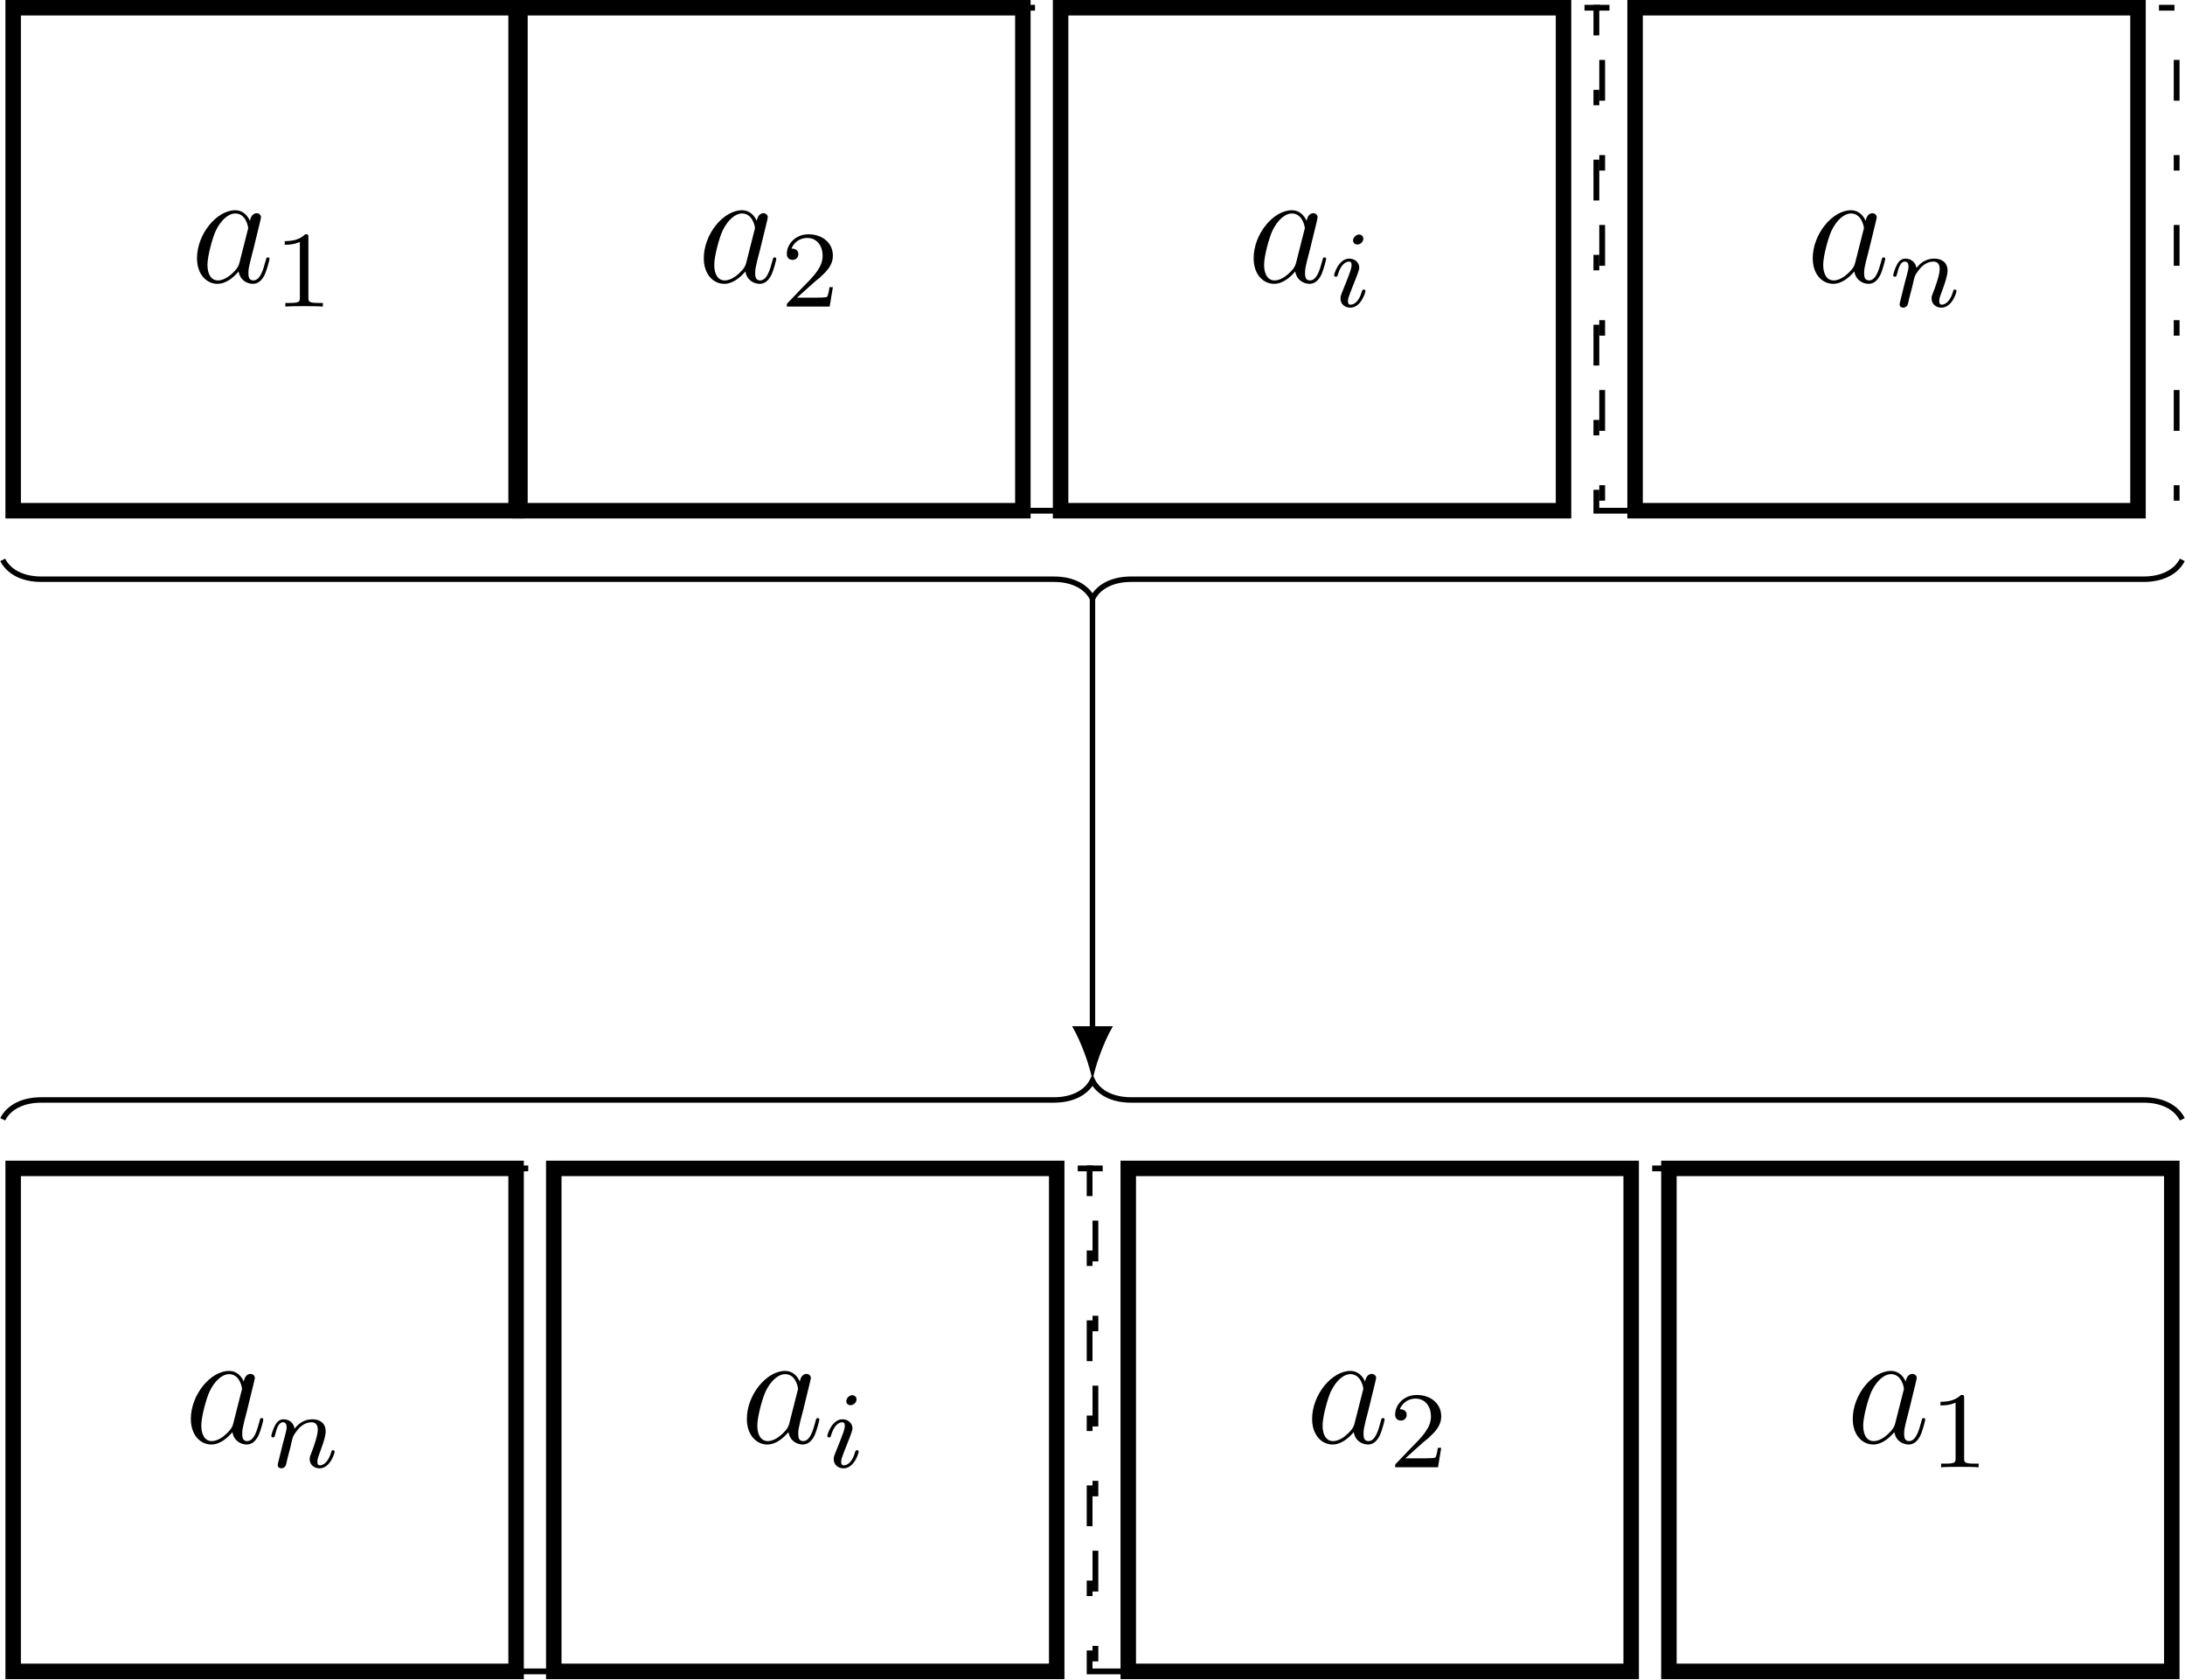
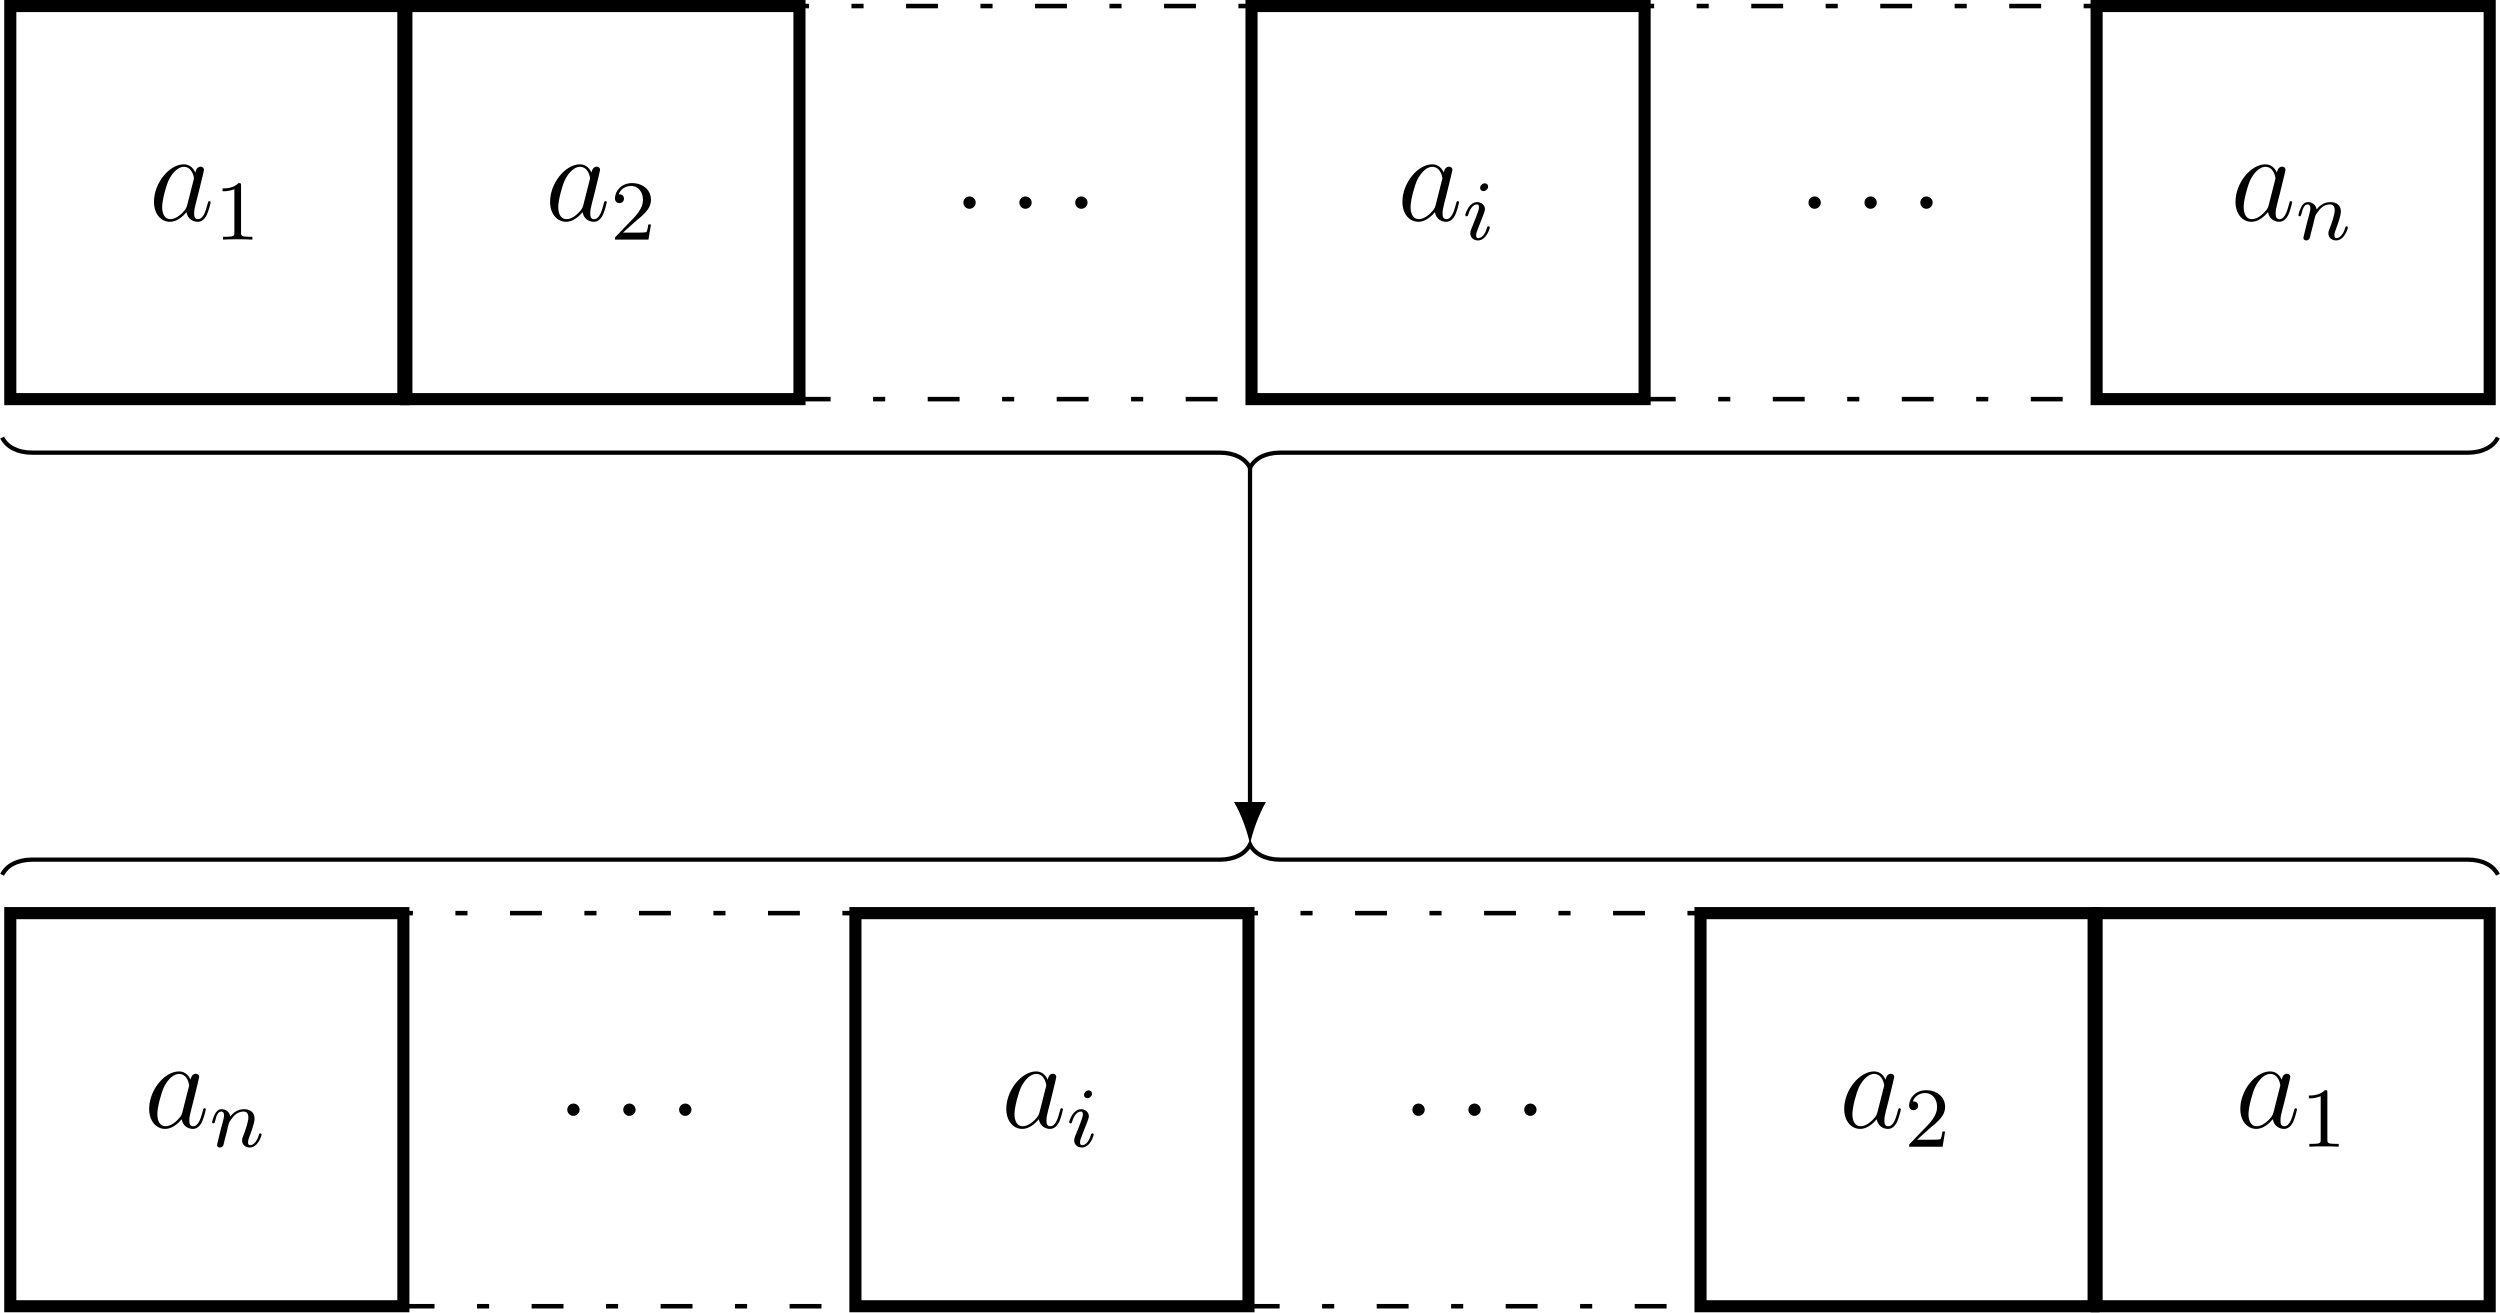
- <svg xmlns="http://www.w3.org/2000/svg" xmlns:xlink="http://www.w3.org/1999/xlink" width="160.104pt" height="123.024pt" viewBox="0 0 160.104 123.024" version="1.1">
+ <svg xmlns="http://www.w3.org/2000/svg" xmlns:xlink="http://www.w3.org/1999/xlink" width="234.372pt" height="123.024pt" viewBox="0 0 234.372 123.024" version="1.1">
  <defs>
    <g>
      <symbol overflow="visible" id="glyph0-0">
        <path style="stroke:none;" d="" />
      </symbol>
      <symbol overflow="visible" id="glyph0-1">
        <path style="stroke:none;" d="M 3.594 -1.422 C 3.531 -1.219 3.531 -1.188 3.375 -0.969 C 3.109 -0.641 2.578 -0.125 2.016 -0.125 C 1.531 -0.125 1.25 -0.562 1.25 -1.266 C 1.25 -1.922 1.625 -3.266 1.859 -3.766 C 2.266 -4.609 2.828 -5.031 3.281 -5.031 C 4.078 -5.031 4.234 -4.047 4.234 -3.953 C 4.234 -3.938 4.203 -3.797 4.188 -3.766 Z M 4.359 -4.484 C 4.234 -4.797 3.906 -5.266 3.281 -5.266 C 1.938 -5.266 0.484 -3.531 0.484 -1.75 C 0.484 -0.578 1.172 0.125 1.984 0.125 C 2.641 0.125 3.203 -0.391 3.531 -0.781 C 3.656 -0.078 4.219 0.125 4.578 0.125 C 4.938 0.125 5.219 -0.094 5.438 -0.531 C 5.625 -0.938 5.797 -1.656 5.797 -1.703 C 5.797 -1.766 5.75 -1.812 5.672 -1.812 C 5.562 -1.812 5.562 -1.75 5.516 -1.578 C 5.328 -0.875 5.109 -0.125 4.609 -0.125 C 4.266 -0.125 4.25 -0.438 4.25 -0.672 C 4.25 -0.938 4.281 -1.078 4.391 -1.547 C 4.469 -1.844 4.531 -2.109 4.625 -2.453 C 5.062 -4.25 5.172 -4.672 5.172 -4.75 C 5.172 -4.906 5.047 -5.047 4.859 -5.047 C 4.484 -5.047 4.391 -4.625 4.359 -4.484 Z M 4.359 -4.484 " />
      </symbol>
      <symbol overflow="visible" id="glyph0-2">
        <path style="stroke:none;" d="M 2.203 -0.578 C 2.203 -0.922 1.906 -1.156 1.625 -1.156 C 1.281 -1.156 1.047 -0.875 1.047 -0.578 C 1.047 -0.234 1.328 0 1.609 0 C 1.953 0 2.203 -0.281 2.203 -0.578 Z M 2.203 -0.578 " />
      </symbol>
      <symbol overflow="visible" id="glyph1-0">
        <path style="stroke:none;" d="" />
      </symbol>
      <symbol overflow="visible" id="glyph1-1">
        <path style="stroke:none;" d="M 2.5 -5.078 C 2.5 -5.297 2.484 -5.297 2.266 -5.297 C 1.938 -4.984 1.516 -4.797 0.766 -4.797 L 0.766 -4.531 C 0.984 -4.531 1.406 -4.531 1.875 -4.734 L 1.875 -0.656 C 1.875 -0.359 1.844 -0.266 1.094 -0.266 L 0.812 -0.266 L 0.812 0 C 1.141 -0.031 1.828 -0.031 2.188 -0.031 C 2.547 -0.031 3.234 -0.031 3.562 0 L 3.562 -0.266 L 3.281 -0.266 C 2.531 -0.266 2.5 -0.359 2.5 -0.656 Z M 2.5 -5.078 " />
      </symbol>
      <symbol overflow="visible" id="glyph1-2">
        <path style="stroke:none;" d="M 2.25 -1.625 C 2.375 -1.75 2.703 -2.016 2.844 -2.125 C 3.328 -2.578 3.797 -3.016 3.797 -3.734 C 3.797 -4.688 3 -5.297 2.016 -5.297 C 1.047 -5.297 0.422 -4.578 0.422 -3.859 C 0.422 -3.469 0.734 -3.422 0.844 -3.422 C 1.016 -3.422 1.266 -3.531 1.266 -3.844 C 1.266 -4.25 0.859 -4.25 0.766 -4.25 C 1 -4.844 1.531 -5.031 1.922 -5.031 C 2.656 -5.031 3.047 -4.406 3.047 -3.734 C 3.047 -2.906 2.469 -2.297 1.516 -1.344 L 0.516 -0.297 C 0.422 -0.219 0.422 -0.203 0.422 0 L 3.562 0 L 3.797 -1.422 L 3.547 -1.422 C 3.531 -1.266 3.469 -0.875 3.375 -0.719 C 3.328 -0.656 2.719 -0.656 2.594 -0.656 L 1.172 -0.656 Z M 2.25 -1.625 " />
      </symbol>
      <symbol overflow="visible" id="glyph2-0">
        <path style="stroke:none;" d="" />
      </symbol>
      <symbol overflow="visible" id="glyph2-1">
        <path style="stroke:none;" d="M 2.375 -4.969 C 2.375 -5.141 2.25 -5.281 2.062 -5.281 C 1.859 -5.281 1.625 -5.078 1.625 -4.844 C 1.625 -4.672 1.75 -4.547 1.938 -4.547 C 2.141 -4.547 2.375 -4.734 2.375 -4.969 Z M 1.219 -2.047 L 0.781 -0.953 C 0.734 -0.828 0.703 -0.734 0.703 -0.594 C 0.703 -0.203 1 0.078 1.422 0.078 C 2.203 0.078 2.531 -1.031 2.531 -1.141 C 2.531 -1.219 2.469 -1.25 2.406 -1.25 C 2.312 -1.25 2.297 -1.188 2.266 -1.109 C 2.094 -0.469 1.766 -0.141 1.438 -0.141 C 1.344 -0.141 1.25 -0.188 1.25 -0.391 C 1.25 -0.594 1.312 -0.734 1.406 -0.984 C 1.484 -1.188 1.562 -1.406 1.656 -1.625 L 1.906 -2.266 C 1.969 -2.453 2.078 -2.703 2.078 -2.844 C 2.078 -3.234 1.75 -3.516 1.344 -3.516 C 0.578 -3.516 0.234 -2.406 0.234 -2.297 C 0.234 -2.219 0.297 -2.188 0.359 -2.188 C 0.469 -2.188 0.469 -2.234 0.5 -2.312 C 0.719 -3.078 1.078 -3.297 1.328 -3.297 C 1.438 -3.297 1.516 -3.25 1.516 -3.031 C 1.516 -2.953 1.5 -2.844 1.422 -2.594 Z M 1.219 -2.047 " />
      </symbol>
      <symbol overflow="visible" id="glyph2-2">
        <path style="stroke:none;" d="M 1.594 -1.312 C 1.625 -1.422 1.703 -1.734 1.719 -1.844 C 1.828 -2.281 1.828 -2.281 2.016 -2.547 C 2.281 -2.938 2.656 -3.297 3.188 -3.297 C 3.469 -3.297 3.641 -3.125 3.641 -2.75 C 3.641 -2.312 3.312 -1.406 3.156 -1.016 C 3.047 -0.75 3.047 -0.703 3.047 -0.594 C 3.047 -0.141 3.422 0.078 3.766 0.078 C 4.547 0.078 4.875 -1.031 4.875 -1.141 C 4.875 -1.219 4.812 -1.25 4.75 -1.25 C 4.656 -1.25 4.641 -1.188 4.625 -1.109 C 4.438 -0.453 4.094 -0.141 3.797 -0.141 C 3.672 -0.141 3.609 -0.219 3.609 -0.406 C 3.609 -0.594 3.672 -0.766 3.75 -0.969 C 3.859 -1.266 4.219 -2.188 4.219 -2.625 C 4.219 -3.234 3.797 -3.516 3.234 -3.516 C 2.578 -3.516 2.172 -3.125 1.938 -2.828 C 1.875 -3.266 1.531 -3.516 1.125 -3.516 C 0.844 -3.516 0.641 -3.328 0.516 -3.078 C 0.312 -2.703 0.234 -2.312 0.234 -2.297 C 0.234 -2.219 0.297 -2.188 0.359 -2.188 C 0.469 -2.188 0.469 -2.219 0.531 -2.438 C 0.625 -2.828 0.766 -3.297 1.094 -3.297 C 1.312 -3.297 1.359 -3.094 1.359 -2.922 C 1.359 -2.766 1.312 -2.625 1.25 -2.359 C 1.234 -2.297 1.109 -1.828 1.078 -1.719 L 0.781 -0.516 C 0.75 -0.391 0.703 -0.203 0.703 -0.172 C 0.703 0.016 0.859 0.078 0.969 0.078 C 1.109 0.078 1.234 -0.016 1.281 -0.109 C 1.312 -0.156 1.375 -0.438 1.406 -0.594 Z M 1.594 -1.312 " />
      </symbol>
    </g>
    <clipPath id="clip1">
      <path d="M 0 85 L 39 85 L 39 123.023 L 0 123.023 Z M 0 85 " />
    </clipPath>
    <clipPath id="clip2">
-       <path d="M 40 85 L 78 85 L 78 123.023 L 40 123.023 Z M 40 85 " />
+       <path d="M 79 85 L 118 85 L 118 123.023 L 79 123.023 Z M 79 85 " />
    </clipPath>
    <clipPath id="clip3">
-       <path d="M 82 85 L 121 85 L 121 123.023 L 82 123.023 Z M 82 85 " />
+       <path d="M 158 85 L 197 85 L 197 123.023 L 158 123.023 Z M 158 85 " />
    </clipPath>
    <clipPath id="clip4">
-       <path d="M 121 85 L 160 85 L 160 123.023 L 121 123.023 Z M 121 85 " />
+       <path d="M 195 85 L 234 85 L 234 123.023 L 195 123.023 Z M 195 85 " />
    </clipPath>
    <clipPath id="clip5">
-       <path d="M 0 35 L 160.105 35 L 160.105 50 L 0 50 Z M 0 35 " />
+       <path d="M 0 35 L 234.371 35 L 234.371 50 L 0 50 Z M 0 35 " />
    </clipPath>
    <clipPath id="clip6">
-       <path d="M 0 73 L 160.105 73 L 160.105 88 L 0 88 Z M 0 73 " />
+       <path d="M 0 73 L 234.371 73 L 234.371 88 L 0 88 Z M 0 73 " />
    </clipPath>
  </defs>
  <g id="surface1">
    <path style="fill-rule:nonzero;fill:rgb(100%,100%,100%);fill-opacity:1;stroke-width:1.134;stroke-linecap:butt;stroke-linejoin:miter;stroke:rgb(0%,0%,0%);stroke-opacity:1;stroke-miterlimit:10;" d="M -18.426 -18.426 L 18.425 -18.426 L 18.425 18.426 L -18.426 18.426 Z M -18.426 -18.426 " transform="matrix(1,0,0,-1,19.391,18.992)" />
    <g style="fill:rgb(0%,0%,0%);fill-opacity:1;">
      <use xlink:href="#glyph0-1" x="13.952" y="20.67" />
    </g>
    <g style="fill:rgb(0%,0%,0%);fill-opacity:1;">
      <use xlink:href="#glyph1-1" x="20.097" y="22.463" />
    </g>
    <path style="fill-rule:nonzero;fill:rgb(100%,100%,100%);fill-opacity:1;stroke-width:1.134;stroke-linecap:butt;stroke-linejoin:miter;stroke:rgb(0%,0%,0%);stroke-opacity:1;stroke-miterlimit:10;" d="M -18.427 -18.426 L 18.424 -18.426 L 18.424 18.426 L -18.427 18.426 Z M -18.427 -18.426 " transform="matrix(1,0,0,-1,56.525,18.992)" />
    <g style="fill:rgb(0%,0%,0%);fill-opacity:1;">
      <use xlink:href="#glyph0-1" x="51.086" y="20.67" />
    </g>
    <g style="fill:rgb(0%,0%,0%);fill-opacity:1;">
      <use xlink:href="#glyph1-2" x="57.231" y="22.463" />
    </g>
    <path style="fill:none;stroke-width:0.425;stroke-linecap:butt;stroke-linejoin:miter;stroke:rgb(0%,0%,0%);stroke-opacity:1;stroke-dasharray:2.989,3.985,1.134,3.985;stroke-miterlimit:10;" d="M -21.26 -18.426 L 21.259 -18.426 L 21.259 18.426 L -21.26 18.426 Z M -21.26 -18.426 " transform="matrix(1,0,0,-1,96.139,18.992)" />
    <g style="fill:rgb(0%,0%,0%);fill-opacity:1;">
      <use xlink:href="#glyph0-2" x="89.269" y="19.574" />
    </g>
    <g style="fill:rgb(0%,0%,0%);fill-opacity:1;">
      <use xlink:href="#glyph0-2" x="94.517" y="19.574" />
    </g>
    <g style="fill:rgb(0%,0%,0%);fill-opacity:1;">
      <use xlink:href="#glyph0-2" x="99.754" y="19.574" />
    </g>
-     <path style="fill-rule:nonzero;fill:rgb(100%,100%,100%);fill-opacity:1;stroke-width:1.134;stroke-linecap:butt;stroke-linejoin:miter;stroke:rgb(0%,0%,0%);stroke-opacity:1;stroke-miterlimit:10;" d="M -18.424 -18.426 L 18.427 -18.426 L 18.427 18.426 L -18.424 18.426 Z M -18.424 -18.426 " transform="matrix(1,0,0,-1,96.139,18.992)" />
+     <path style="fill-rule:nonzero;fill:rgb(100%,100%,100%);fill-opacity:1;stroke-width:1.134;stroke-linecap:butt;stroke-linejoin:miter;stroke:rgb(0%,0%,0%);stroke-opacity:1;stroke-miterlimit:10;" d="M -18.425 -18.426 L 18.427 -18.426 L 18.427 18.426 L -18.425 18.426 Z M -18.425 -18.426 " transform="matrix(1,0,0,-1,135.753,18.992)" />
    <g style="fill:rgb(0%,0%,0%);fill-opacity:1;">
-       <use xlink:href="#glyph0-1" x="91.376" y="20.67" />
+       <use xlink:href="#glyph0-1" x="130.99" y="20.67" />
    </g>
    <g style="fill:rgb(0%,0%,0%);fill-opacity:1;">
-       <use xlink:href="#glyph2-1" x="97.521" y="22.463" />
+       <use xlink:href="#glyph2-1" x="137.135" y="22.463" />
    </g>
-     <path style="fill:none;stroke-width:0.425;stroke-linecap:butt;stroke-linejoin:miter;stroke:rgb(0%,0%,0%);stroke-opacity:1;stroke-dasharray:2.989,3.985,1.134,3.985;stroke-miterlimit:10;" d="M -21.26 -18.426 L 21.259 -18.426 L 21.259 18.426 L -21.26 18.426 Z M -21.26 -18.426 " transform="matrix(1,0,0,-1,138.233,18.992)" />
+     <path style="fill:none;stroke-width:0.425;stroke-linecap:butt;stroke-linejoin:miter;stroke:rgb(0%,0%,0%);stroke-opacity:1;stroke-dasharray:2.989,3.985,1.134,3.985;stroke-miterlimit:10;" d="M -21.262 -18.426 L 21.262 -18.426 L 21.262 18.426 L -21.262 18.426 Z M -21.262 -18.426 " transform="matrix(1,0,0,-1,175.367,18.992)" />
    <g style="fill:rgb(0%,0%,0%);fill-opacity:1;">
-       <use xlink:href="#glyph0-2" x="131.363" y="19.574" />
+       <use xlink:href="#glyph0-2" x="168.497" y="19.574" />
    </g>
    <g style="fill:rgb(0%,0%,0%);fill-opacity:1;">
-       <use xlink:href="#glyph0-2" x="136.611" y="19.574" />
+       <use xlink:href="#glyph0-2" x="173.745" y="19.574" />
    </g>
    <g style="fill:rgb(0%,0%,0%);fill-opacity:1;">
-       <use xlink:href="#glyph0-2" x="141.848" y="19.574" />
+       <use xlink:href="#glyph0-2" x="178.982" y="19.574" />
    </g>
-     <path style="fill-rule:nonzero;fill:rgb(100%,100%,100%);fill-opacity:1;stroke-width:1.134;stroke-linecap:butt;stroke-linejoin:miter;stroke:rgb(0%,0%,0%);stroke-opacity:1;stroke-miterlimit:10;" d="M -18.424 -18.426 L 18.427 -18.426 L 18.427 18.426 L -18.424 18.426 Z M -18.424 -18.426 " transform="matrix(1,0,0,-1,138.233,18.992)" />
+     <path style="fill-rule:nonzero;fill:rgb(100%,100%,100%);fill-opacity:1;stroke-width:1.134;stroke-linecap:butt;stroke-linejoin:miter;stroke:rgb(0%,0%,0%);stroke-opacity:1;stroke-miterlimit:10;" d="M -18.426 -18.426 L 18.425 -18.426 L 18.425 18.426 L -18.426 18.426 Z M -18.426 -18.426 " transform="matrix(1,0,0,-1,214.981,18.992)" />
    <g style="fill:rgb(0%,0%,0%);fill-opacity:1;">
-       <use xlink:href="#glyph0-1" x="132.343" y="20.67" />
+       <use xlink:href="#glyph0-1" x="209.091" y="20.67" />
    </g>
    <g style="fill:rgb(0%,0%,0%);fill-opacity:1;">
-       <use xlink:href="#glyph2-2" x="138.487" y="22.463" />
+       <use xlink:href="#glyph2-2" x="215.236" y="22.463" />
    </g>
    <path style=" stroke:none;fill-rule:nonzero;fill:rgb(100%,100%,100%);fill-opacity:1;" d="M 0.965 122.457 L 37.816 122.457 L 37.816 85.605 L 0.965 85.605 Z M 0.965 122.457 " />
    <g clip-path="url(#clip1)" clip-rule="nonzero">
      <path style="fill:none;stroke-width:1.134;stroke-linecap:butt;stroke-linejoin:miter;stroke:rgb(0%,0%,0%);stroke-opacity:1;stroke-miterlimit:10;" d="M -18.426 -18.425 L 18.425 -18.425 L 18.425 18.427 L -18.426 18.427 Z M -18.426 -18.425 " transform="matrix(1,0,0,-1,19.391,104.032)" />
    </g>
    <g style="fill:rgb(0%,0%,0%);fill-opacity:1;">
      <use xlink:href="#glyph0-1" x="13.5" y="105.709" />
    </g>
    <g style="fill:rgb(0%,0%,0%);fill-opacity:1;">
      <use xlink:href="#glyph2-2" x="19.645" y="107.502" />
    </g>
    <path style="fill:none;stroke-width:0.425;stroke-linecap:butt;stroke-linejoin:miter;stroke:rgb(0%,0%,0%);stroke-opacity:1;stroke-dasharray:2.989,3.985,1.134,3.985;stroke-miterlimit:10;" d="M -21.259 -18.425 L 21.261 -18.425 L 21.261 18.427 L -21.259 18.427 Z M -21.259 -18.425 " transform="matrix(1,0,0,-1,59.005,104.032)" />
    <g style="fill:rgb(0%,0%,0%);fill-opacity:1;">
      <use xlink:href="#glyph0-2" x="52.135" y="104.613" />
    </g>
    <g style="fill:rgb(0%,0%,0%);fill-opacity:1;">
      <use xlink:href="#glyph0-2" x="57.383" y="104.613" />
    </g>
    <g style="fill:rgb(0%,0%,0%);fill-opacity:1;">
      <use xlink:href="#glyph0-2" x="62.62" y="104.613" />
    </g>
-     <path style=" stroke:none;fill-rule:nonzero;fill:rgb(100%,100%,100%);fill-opacity:1;" d="M 40.578 122.457 L 77.43 122.457 L 77.43 85.605 L 40.578 85.605 Z M 40.578 122.457 " />
+     <path style=" stroke:none;fill-rule:nonzero;fill:rgb(100%,100%,100%);fill-opacity:1;" d="M 80.195 122.457 L 117.043 122.457 L 117.043 85.605 L 80.195 85.605 Z M 80.195 122.457 " />
    <g clip-path="url(#clip2)" clip-rule="nonzero">
-       <path style="fill:none;stroke-width:1.134;stroke-linecap:butt;stroke-linejoin:miter;stroke:rgb(0%,0%,0%);stroke-opacity:1;stroke-miterlimit:10;" d="M -18.427 -18.425 L 18.425 -18.425 L 18.425 18.427 L -18.427 18.427 Z M -18.427 -18.425 " transform="matrix(1,0,0,-1,59.005,104.032)" />
+       <path style="fill:none;stroke-width:1.134;stroke-linecap:butt;stroke-linejoin:miter;stroke:rgb(0%,0%,0%);stroke-opacity:1;stroke-miterlimit:10;" d="M -18.424 -18.425 L 18.424 -18.425 L 18.424 18.427 L -18.424 18.427 Z M -18.424 -18.425 " transform="matrix(1,0,0,-1,98.619,104.032)" />
    </g>
    <g style="fill:rgb(0%,0%,0%);fill-opacity:1;">
-       <use xlink:href="#glyph0-1" x="54.242" y="105.709" />
+       <use xlink:href="#glyph0-1" x="93.856" y="105.709" />
    </g>
    <g style="fill:rgb(0%,0%,0%);fill-opacity:1;">
-       <use xlink:href="#glyph2-1" x="60.387" y="107.502" />
+       <use xlink:href="#glyph2-1" x="100.001" y="107.502" />
    </g>
-     <path style="fill:none;stroke-width:0.425;stroke-linecap:butt;stroke-linejoin:miter;stroke:rgb(0%,0%,0%);stroke-opacity:1;stroke-dasharray:2.989,3.985,1.134,3.985;stroke-miterlimit:10;" d="M -21.259 -18.425 L 21.26 -18.425 L 21.26 18.427 L -21.259 18.427 Z M -21.259 -18.425 " transform="matrix(1,0,0,-1,101.099,104.032)" />
+     <path style="fill:none;stroke-width:0.425;stroke-linecap:butt;stroke-linejoin:miter;stroke:rgb(0%,0%,0%);stroke-opacity:1;stroke-dasharray:2.989,3.985,1.134,3.985;stroke-miterlimit:10;" d="M -21.26 -18.425 L 21.259 -18.425 L 21.259 18.427 L -21.26 18.427 Z M -21.26 -18.425 " transform="matrix(1,0,0,-1,138.233,104.032)" />
    <g style="fill:rgb(0%,0%,0%);fill-opacity:1;">
-       <use xlink:href="#glyph0-2" x="94.229" y="104.613" />
+       <use xlink:href="#glyph0-2" x="131.363" y="104.613" />
    </g>
    <g style="fill:rgb(0%,0%,0%);fill-opacity:1;">
-       <use xlink:href="#glyph0-2" x="99.477" y="104.613" />
+       <use xlink:href="#glyph0-2" x="136.611" y="104.613" />
    </g>
    <g style="fill:rgb(0%,0%,0%);fill-opacity:1;">
-       <use xlink:href="#glyph0-2" x="104.714" y="104.613" />
+       <use xlink:href="#glyph0-2" x="141.848" y="104.613" />
    </g>
-     <path style=" stroke:none;fill-rule:nonzero;fill:rgb(100%,100%,100%);fill-opacity:1;" d="M 82.672 122.457 L 119.523 122.457 L 119.523 85.605 L 82.672 85.605 Z M 82.672 122.457 " />
+     <path style=" stroke:none;fill-rule:nonzero;fill:rgb(100%,100%,100%);fill-opacity:1;" d="M 159.422 122.457 L 196.273 122.457 L 196.273 85.605 L 159.422 85.605 Z M 159.422 122.457 " />
    <g clip-path="url(#clip3)" clip-rule="nonzero">
-       <path style="fill:none;stroke-width:1.134;stroke-linecap:butt;stroke-linejoin:miter;stroke:rgb(0%,0%,0%);stroke-opacity:1;stroke-miterlimit:10;" d="M -18.427 -18.425 L 18.424 -18.425 L 18.424 18.427 L -18.427 18.427 Z M -18.427 -18.425 " transform="matrix(1,0,0,-1,101.099,104.032)" />
+       <path style="fill:none;stroke-width:1.134;stroke-linecap:butt;stroke-linejoin:miter;stroke:rgb(0%,0%,0%);stroke-opacity:1;stroke-miterlimit:10;" d="M -18.425 -18.425 L 18.426 -18.425 L 18.426 18.427 L -18.425 18.427 Z M -18.425 -18.425 " transform="matrix(1,0,0,-1,177.847,104.032)" />
    </g>
    <g style="fill:rgb(0%,0%,0%);fill-opacity:1;">
-       <use xlink:href="#glyph0-1" x="95.661" y="105.709" />
+       <use xlink:href="#glyph0-1" x="172.409" y="105.709" />
    </g>
    <g style="fill:rgb(0%,0%,0%);fill-opacity:1;">
-       <use xlink:href="#glyph1-2" x="101.806" y="107.502" />
+       <use xlink:href="#glyph1-2" x="178.554" y="107.502" />
    </g>
-     <path style=" stroke:none;fill-rule:nonzero;fill:rgb(100%,100%,100%);fill-opacity:1;" d="M 122.289 122.457 L 159.137 122.457 L 159.137 85.605 L 122.289 85.605 Z M 122.289 122.457 " />
+     <path style=" stroke:none;fill-rule:nonzero;fill:rgb(100%,100%,100%);fill-opacity:1;" d="M 196.555 122.457 L 233.406 122.457 L 233.406 85.605 L 196.555 85.605 Z M 196.555 122.457 " />
    <g clip-path="url(#clip4)" clip-rule="nonzero">
-       <path style="fill:none;stroke-width:1.134;stroke-linecap:butt;stroke-linejoin:miter;stroke:rgb(0%,0%,0%);stroke-opacity:1;stroke-miterlimit:10;" d="M -18.424 -18.425 L 18.424 -18.425 L 18.424 18.427 L -18.424 18.427 Z M -18.424 -18.425 " transform="matrix(1,0,0,-1,140.713,104.032)" />
+       <path style="fill:none;stroke-width:1.134;stroke-linecap:butt;stroke-linejoin:miter;stroke:rgb(0%,0%,0%);stroke-opacity:1;stroke-miterlimit:10;" d="M -18.426 -18.425 L 18.425 -18.425 L 18.425 18.427 L -18.426 18.427 Z M -18.426 -18.425 " transform="matrix(1,0,0,-1,214.981,104.032)" />
    </g>
    <g style="fill:rgb(0%,0%,0%);fill-opacity:1;">
-       <use xlink:href="#glyph0-1" x="135.275" y="105.709" />
+       <use xlink:href="#glyph0-1" x="209.543" y="105.709" />
    </g>
    <g style="fill:rgb(0%,0%,0%);fill-opacity:1;">
-       <use xlink:href="#glyph1-1" x="141.42" y="107.502" />
+       <use xlink:href="#glyph1-1" x="215.688" y="107.502" />
    </g>
    <g clip-path="url(#clip5)" clip-rule="nonzero">
-       <path style="fill:none;stroke-width:0.399;stroke-linecap:butt;stroke-linejoin:miter;stroke:rgb(0%,0%,0%);stroke-opacity:1;stroke-miterlimit:10;" d="M -79.853 -22.028 C -79.427 -22.875 -78.435 -23.445 -77.021 -23.445 L -2.833 -23.445 C -1.419 -23.445 -0.427 -24.012 -0.001 -24.86 C 0.425 -24.012 1.417 -23.445 2.835 -23.445 L 77.018 -23.445 C 78.436 -23.445 79.428 -22.875 79.854 -22.028 " transform="matrix(1,0,0,-1,80.052,18.992)" />
+       <path style="fill:none;stroke-width:0.399;stroke-linecap:butt;stroke-linejoin:miter;stroke:rgb(0%,0%,0%);stroke-opacity:1;stroke-miterlimit:10;" d="M -116.987 -22.028 C -116.565 -22.875 -115.573 -23.445 -114.155 -23.445 L -2.834 -23.445 C -1.416 -23.445 -0.424 -24.012 0.002 -24.86 C 0.423 -24.012 1.416 -23.445 2.834 -23.445 L 114.154 -23.445 C 115.572 -23.445 116.564 -22.875 116.99 -22.028 " transform="matrix(1,0,0,-1,117.186,18.992)" />
    </g>
    <g clip-path="url(#clip6)" clip-rule="nonzero">
-       <path style="fill:none;stroke-width:0.399;stroke-linecap:butt;stroke-linejoin:miter;stroke:rgb(0%,0%,0%);stroke-opacity:1;stroke-miterlimit:10;" d="M -79.853 -63.016 C -79.427 -62.164 -78.435 -61.598 -77.021 -61.598 L -2.833 -61.598 C -1.419 -61.598 -0.427 -61.031 -0.001 -60.18 C 0.425 -61.031 1.417 -61.598 2.835 -61.598 L 77.018 -61.598 C 78.436 -61.598 79.428 -62.164 79.854 -63.016 " transform="matrix(1,0,0,-1,80.052,18.992)" />
+       <path style="fill:none;stroke-width:0.399;stroke-linecap:butt;stroke-linejoin:miter;stroke:rgb(0%,0%,0%);stroke-opacity:1;stroke-miterlimit:10;" d="M -116.987 -63.016 C -116.565 -62.164 -115.573 -61.598 -114.155 -61.598 L -2.834 -61.598 C -1.416 -61.598 -0.424 -61.031 0.002 -60.18 C 0.423 -61.031 1.416 -61.598 2.834 -61.598 L 114.154 -61.598 C 115.572 -61.598 116.564 -62.164 116.99 -63.016 " transform="matrix(1,0,0,-1,117.186,18.992)" />
    </g>
-     <path style="fill:none;stroke-width:0.399;stroke-linecap:butt;stroke-linejoin:miter;stroke:rgb(0%,0%,0%);stroke-opacity:1;stroke-miterlimit:10;" d="M -0.001 -24.86 C -0.001 -37.387 -0.001 -47.653 -0.001 -56.594 " transform="matrix(1,0,0,-1,80.052,18.992)" />
-     <path style=" stroke:none;fill-rule:nonzero;fill:rgb(0%,0%,0%);fill-opacity:1;" d="M 80.051 79.172 C 80.25 78.109 80.848 76.383 81.547 75.188 L 78.559 75.188 C 79.254 76.383 79.852 78.109 80.051 79.172 " />
+     <path style="fill:none;stroke-width:0.399;stroke-linecap:butt;stroke-linejoin:miter;stroke:rgb(0%,0%,0%);stroke-opacity:1;stroke-miterlimit:10;" d="M 0.002 -24.86 C 0.002 -37.387 0.002 -47.653 0.002 -56.594 " transform="matrix(1,0,0,-1,117.186,18.992)" />
+     <path style=" stroke:none;fill-rule:nonzero;fill:rgb(0%,0%,0%);fill-opacity:1;" d="M 117.188 79.172 C 117.387 78.109 117.984 76.383 118.68 75.188 L 115.691 75.188 C 116.391 76.383 116.988 78.109 117.188 79.172 " />
  </g>
</svg>
